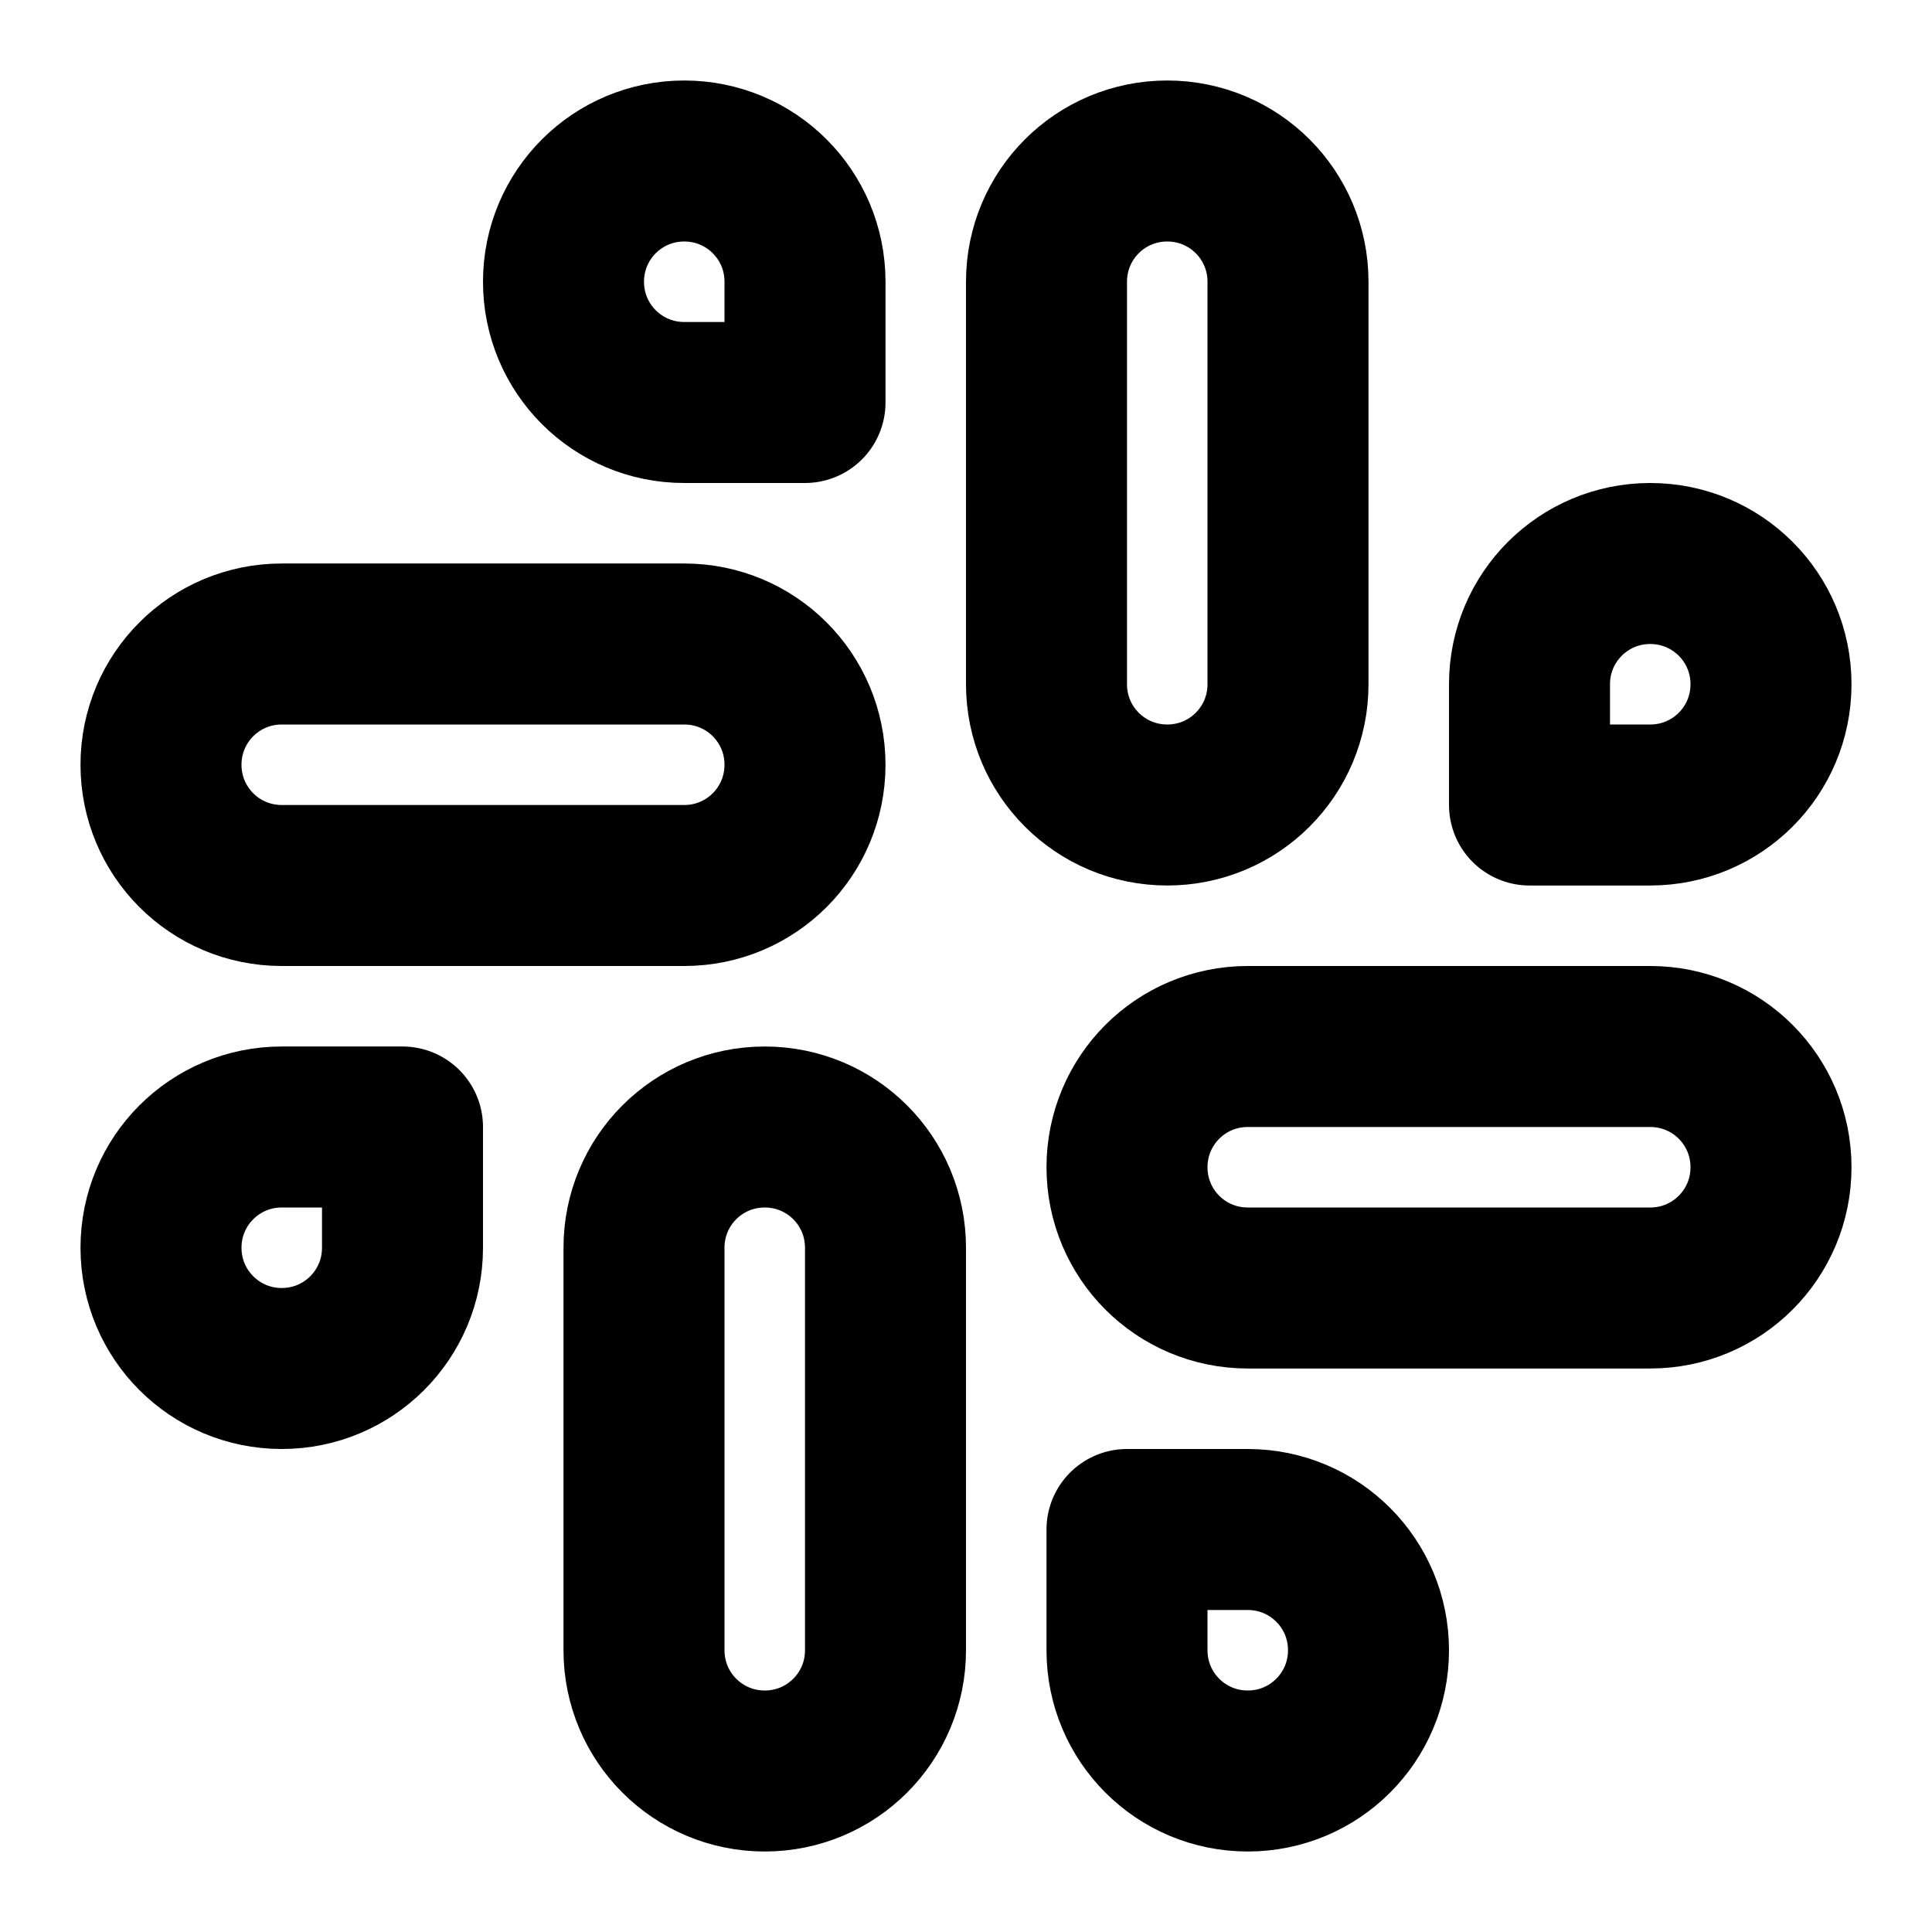
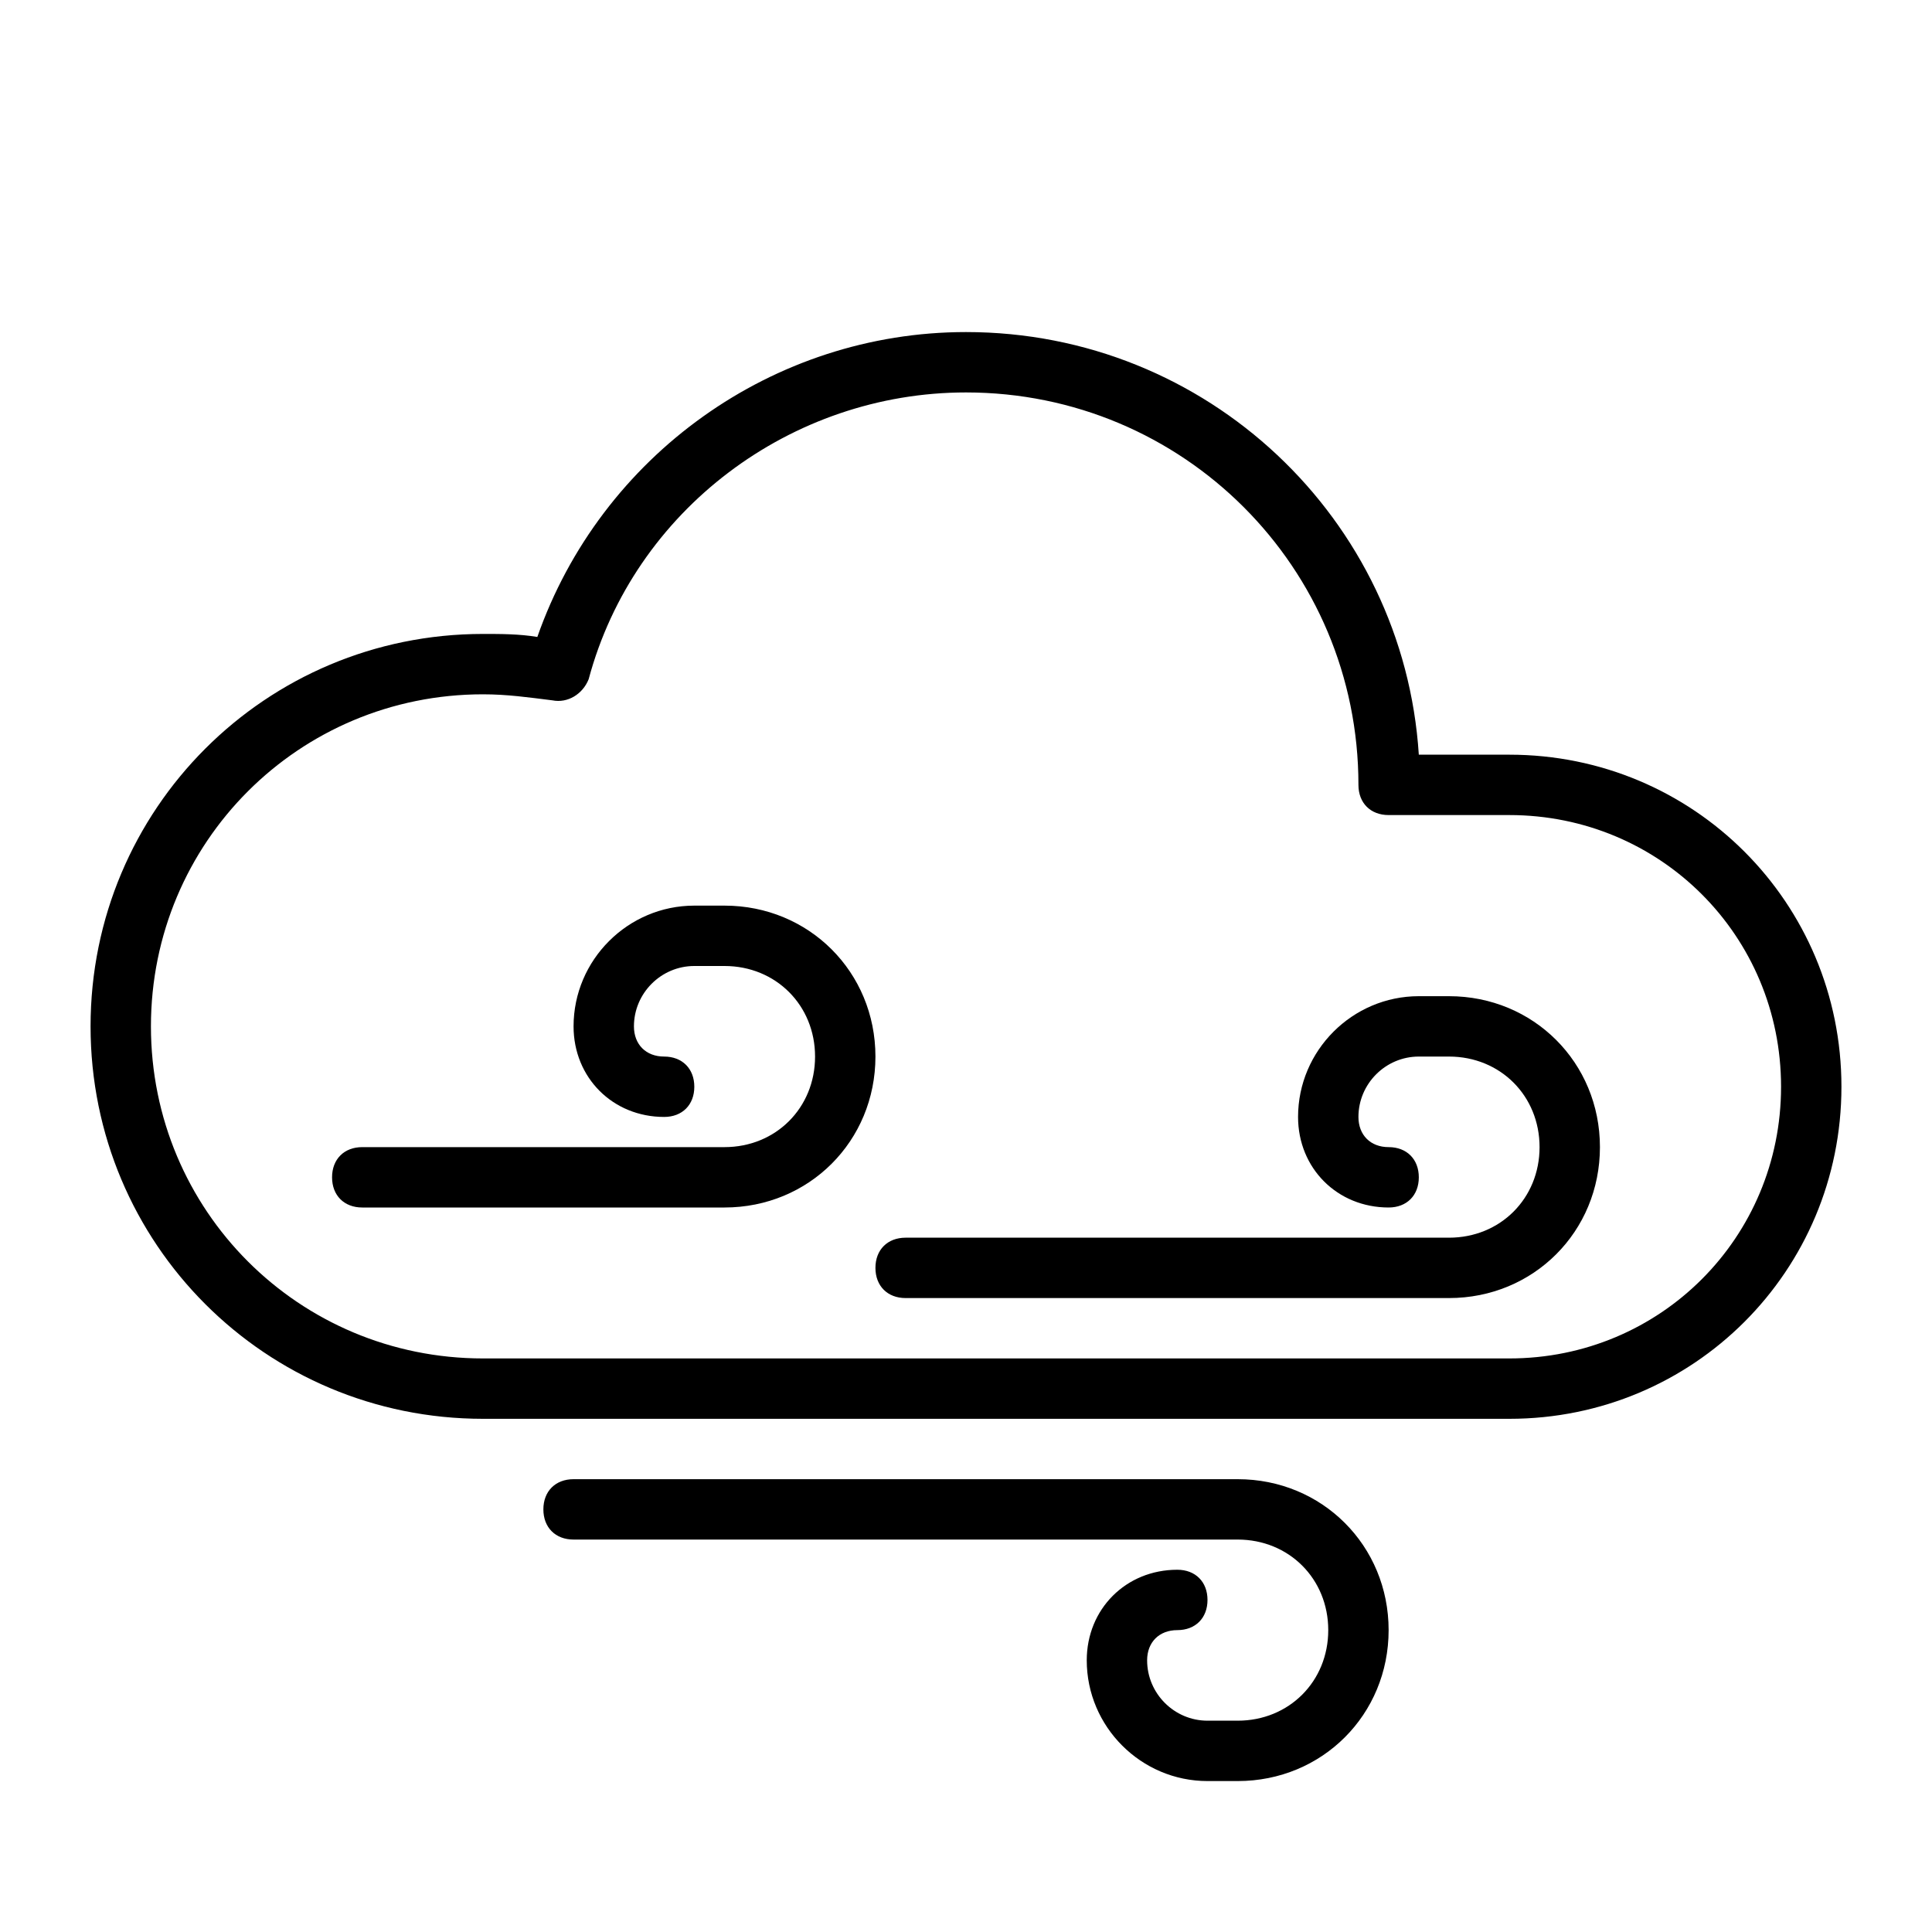
- <svg xmlns="http://www.w3.org/2000/svg" viewBox="0 0 24 24" fill="none" stroke="currentColor" stroke-width="2" stroke-linecap="round" stroke-linejoin="round">
-   <path d="M14.5 10c-.83 0-1.5-.67-1.5-1.5v-5c0-.83.67-1.5 1.5-1.5s1.5.67 1.5 1.5v5c0 .83-.67 1.5-1.5 1.5z" />
-   <path d="M20.5 10H19V8.5c0-.83.67-1.5 1.5-1.5s1.5.67 1.5 1.5-.67 1.5-1.5 1.5z" />
-   <path d="M9.5 14c.83 0 1.5.67 1.5 1.5v5c0 .83-.67 1.5-1.5 1.5S8 21.33 8 20.5v-5c0-.83.67-1.5 1.5-1.5z" />
-   <path d="M3.5 14H5v1.5c0 .83-.67 1.5-1.5 1.5S2 16.33 2 15.5 2.67 14 3.5 14z" />
-   <path d="M14 14.5c0-.83.67-1.5 1.5-1.5h5c.83 0 1.5.67 1.5 1.5s-.67 1.5-1.5 1.5h-5c-.83 0-1.5-.67-1.5-1.5z" />
-   <path d="M15.5 19H14v1.5c0 .83.67 1.5 1.5 1.5s1.5-.67 1.5-1.5-.67-1.5-1.5-1.5z" />
-   <path d="M10 9.5C10 8.67 9.33 8 8.5 8h-5C2.67 8 2 8.67 2 9.5S2.67 11 3.5 11h5c.83 0 1.5-.67 1.5-1.5z" />
-   <path d="M8.5 5H10V3.5C10 2.67 9.33 2 8.5 2S7 2.67 7 3.5 7.67 5 8.5 5z" />
+ <svg xmlns="http://www.w3.org/2000/svg" fill="#000000" width="800px" height="800px" viewBox="0 0 64 64" version="1.1" xml:space="preserve">
+   <g id="cloudy_sunny" />
+   <g id="bright" />
+   <g id="cloudy" />
+   <g id="high_rainfall" />
+   <g id="windy">
+     <g>
+       <path d="M50,25h-3c-0.5-7.8-7-14-15-14c-6.4,0-12.1,4.1-14.2,10.1C17.2,21,16.6,21,16,21C8.8,21,3,26.8,3,34s5.8,13,13,13h34    c6.1,0,11-4.9,11-11S56.1,25,50,25z M50,45H16C9.9,45,5,40.1,5,34s4.9-11,11-11c0.8,0,1.5,0.1,2.3,0.2c0.5,0.1,1-0.2,1.2-0.7    C21,16.9,26.2,13,32,13c7.2,0,13,5.8,13,13c0,0.6,0.4,1,1,1h4c5,0,9,4,9,9S55,45,50,45z" />
+       <path d="M24,30h-1c-2.2,0-4,1.8-4,4c0,1.7,1.3,3,3,3c0.6,0,1-0.4,1-1s-0.4-1-1-1c-0.6,0-1-0.4-1-1c0-1.1,0.9-2,2-2h1    c1.7,0,3,1.3,3,3s-1.3,3-3,3H12c-0.6,0-1,0.4-1,1s0.4,1,1,1h12c2.8,0,5-2.2,5-5S26.8,30,24,30z" />
+       <path d="M48,33h-1c-2.2,0-4,1.8-4,4c0,1.7,1.3,3,3,3c0.6,0,1-0.4,1-1s-0.4-1-1-1c-0.6,0-1-0.4-1-1c0-1.1,0.9-2,2-2h1    c1.7,0,3,1.3,3,3s-1.3,3-3,3H30c-0.6,0-1,0.4-1,1s0.4,1,1,1h18c2.8,0,5-2.2,5-5S50.8,33,48,33z" />
+       <path d="M41,49H19c-0.6,0-1,0.4-1,1s0.4,1,1,1h22c1.7,0,3,1.3,3,3s-1.3,3-3,3h-1c-1.1,0-2-0.9-2-2c0-0.6,0.4-1,1-1    c0.6,0,1-0.4,1-1s-0.4-1-1-1c-1.7,0-3,1.3-3,3c0,2.2,1.8,4,4,4h1c2.8,0,5-2.2,5-5S43.8,49,41,49z" />
+     </g>
+   </g>
+   <g id="rain_with_thunder" />
+   <g id="clear_night" />
+   <g id="cloudy_night" />
+   <g id="moon" />
+   <g id="sun" />
+   <g id="rainy_night" />
+   <g id="windy_night" />
+   <g id="night_rain_thunder" />
+   <g id="windy_rain" />
+   <g id="temperature" />
+   <g id="humidity" />
+   <g id="air_pressure" />
+   <g id="low_rainfall" />
+   <g id="moderate_rainfall" />
+   <g id="Sunset" />
</svg>
